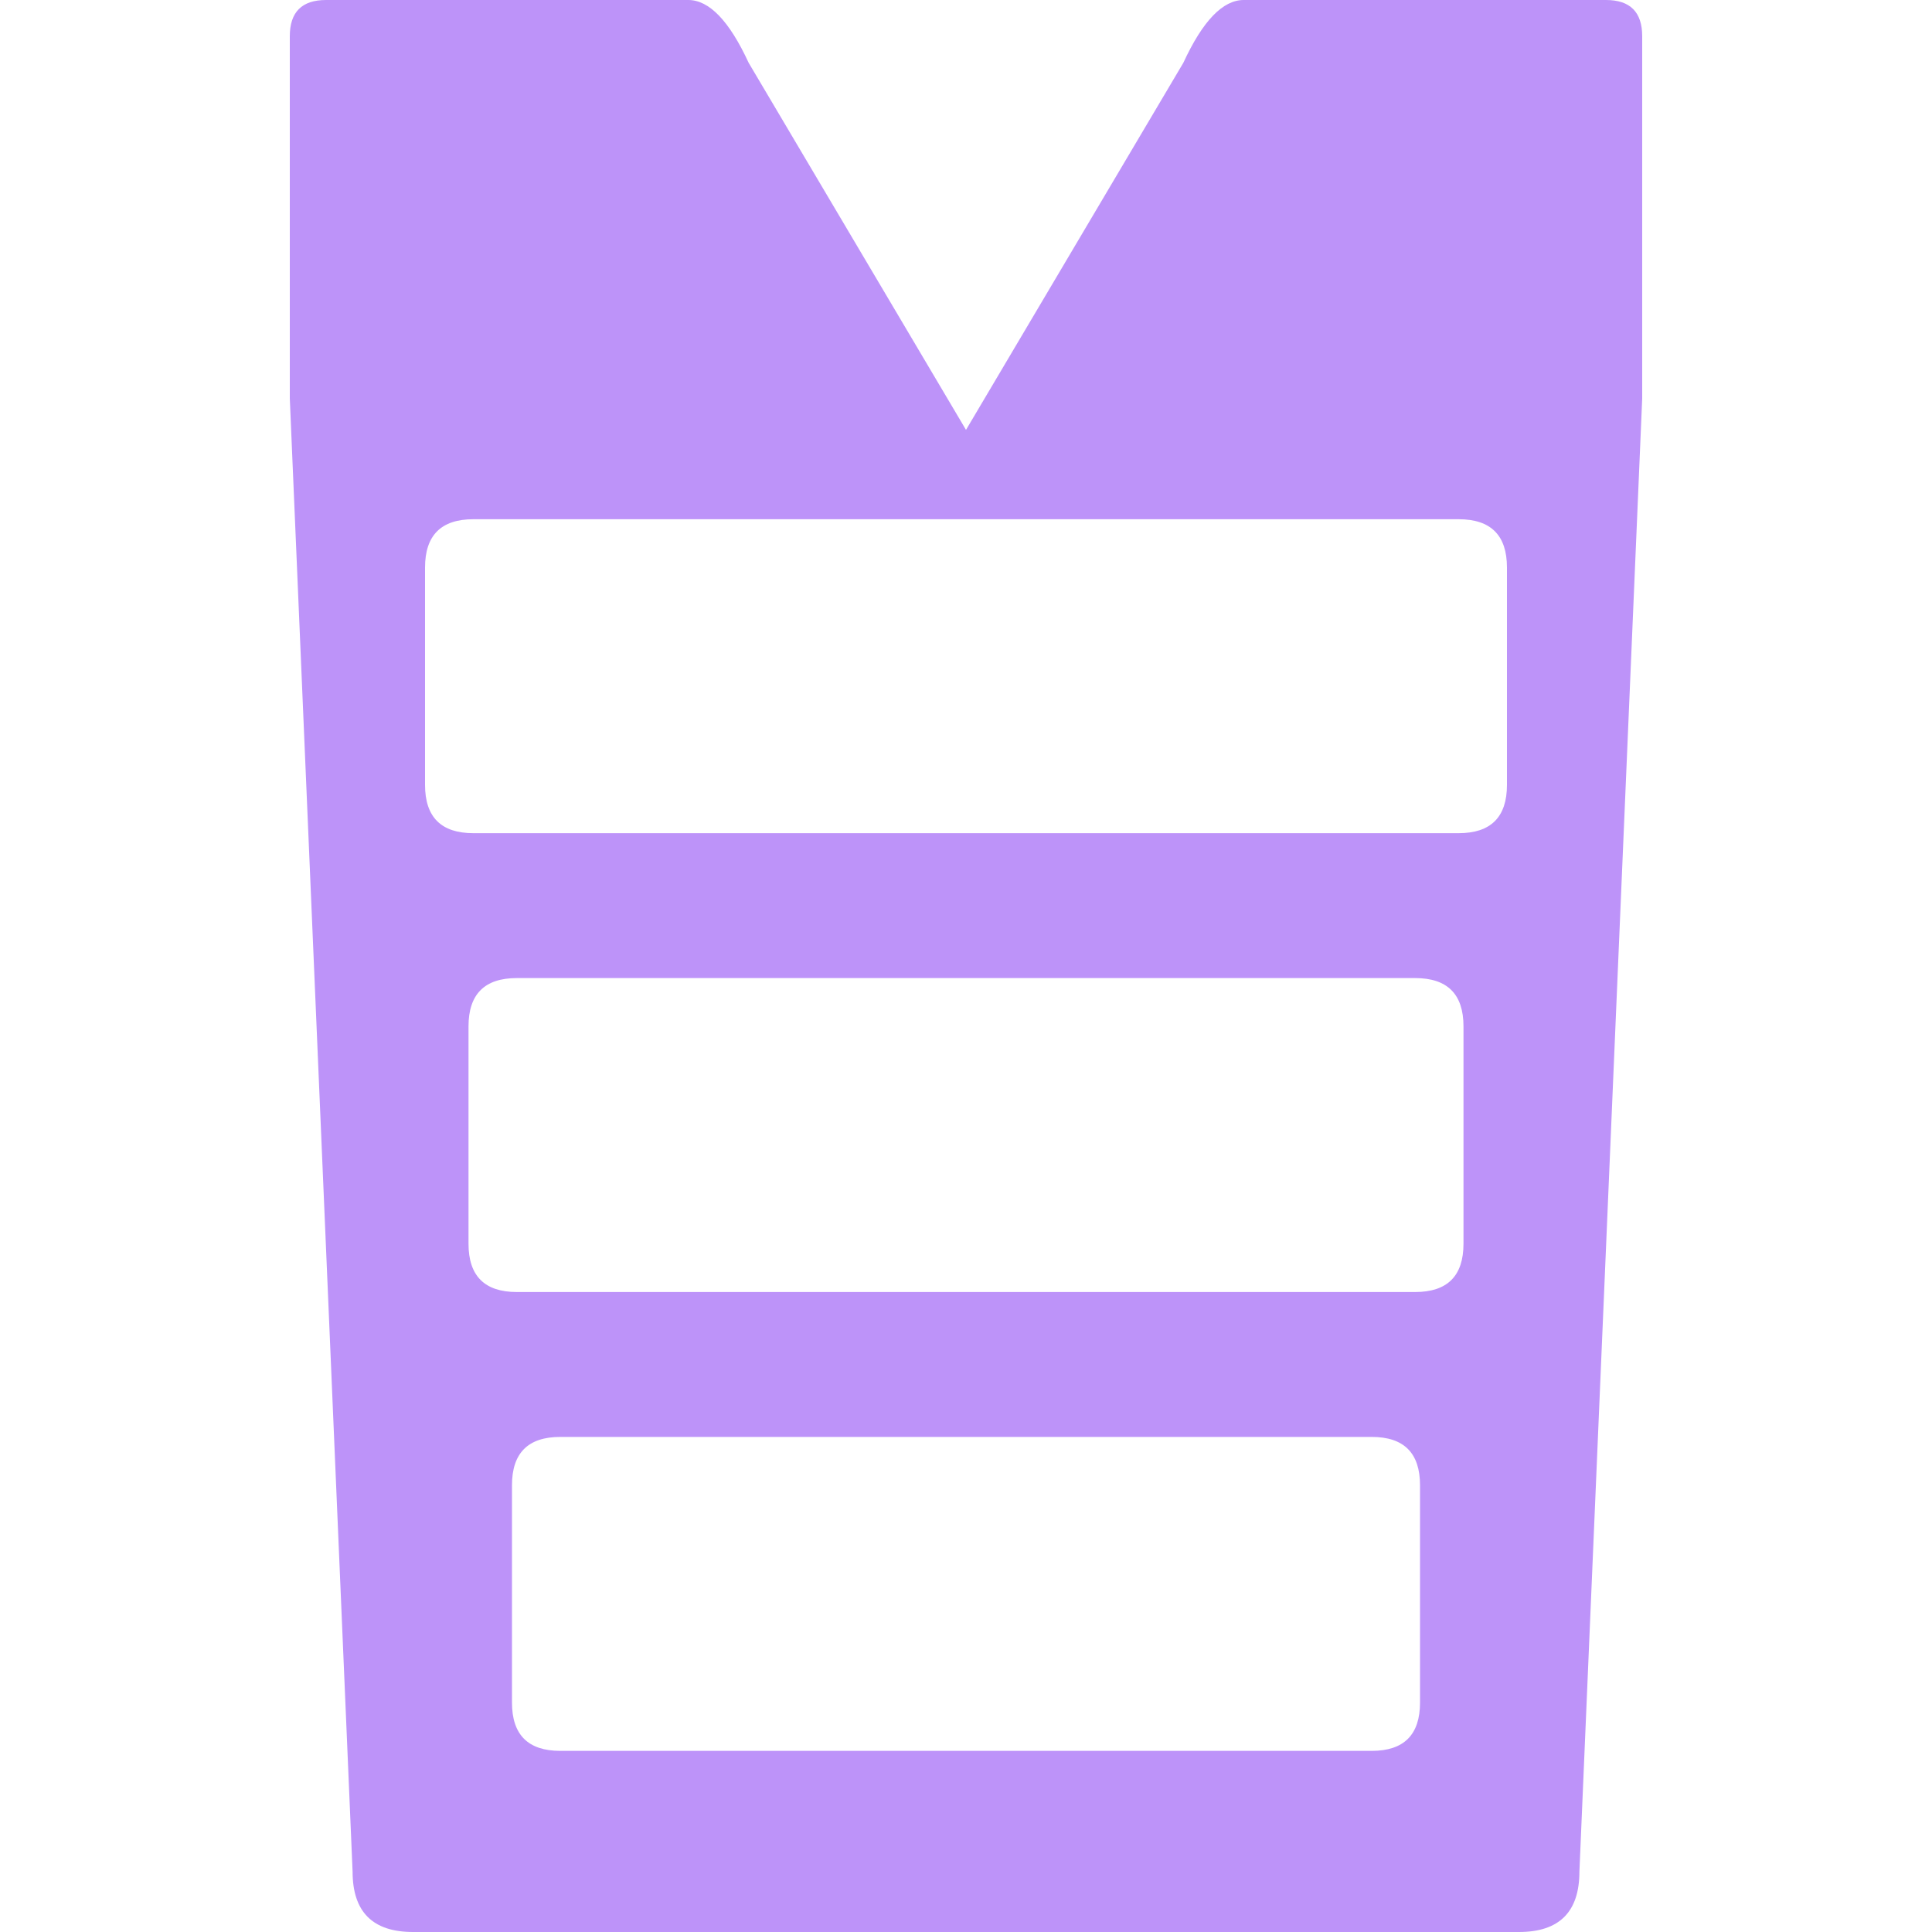
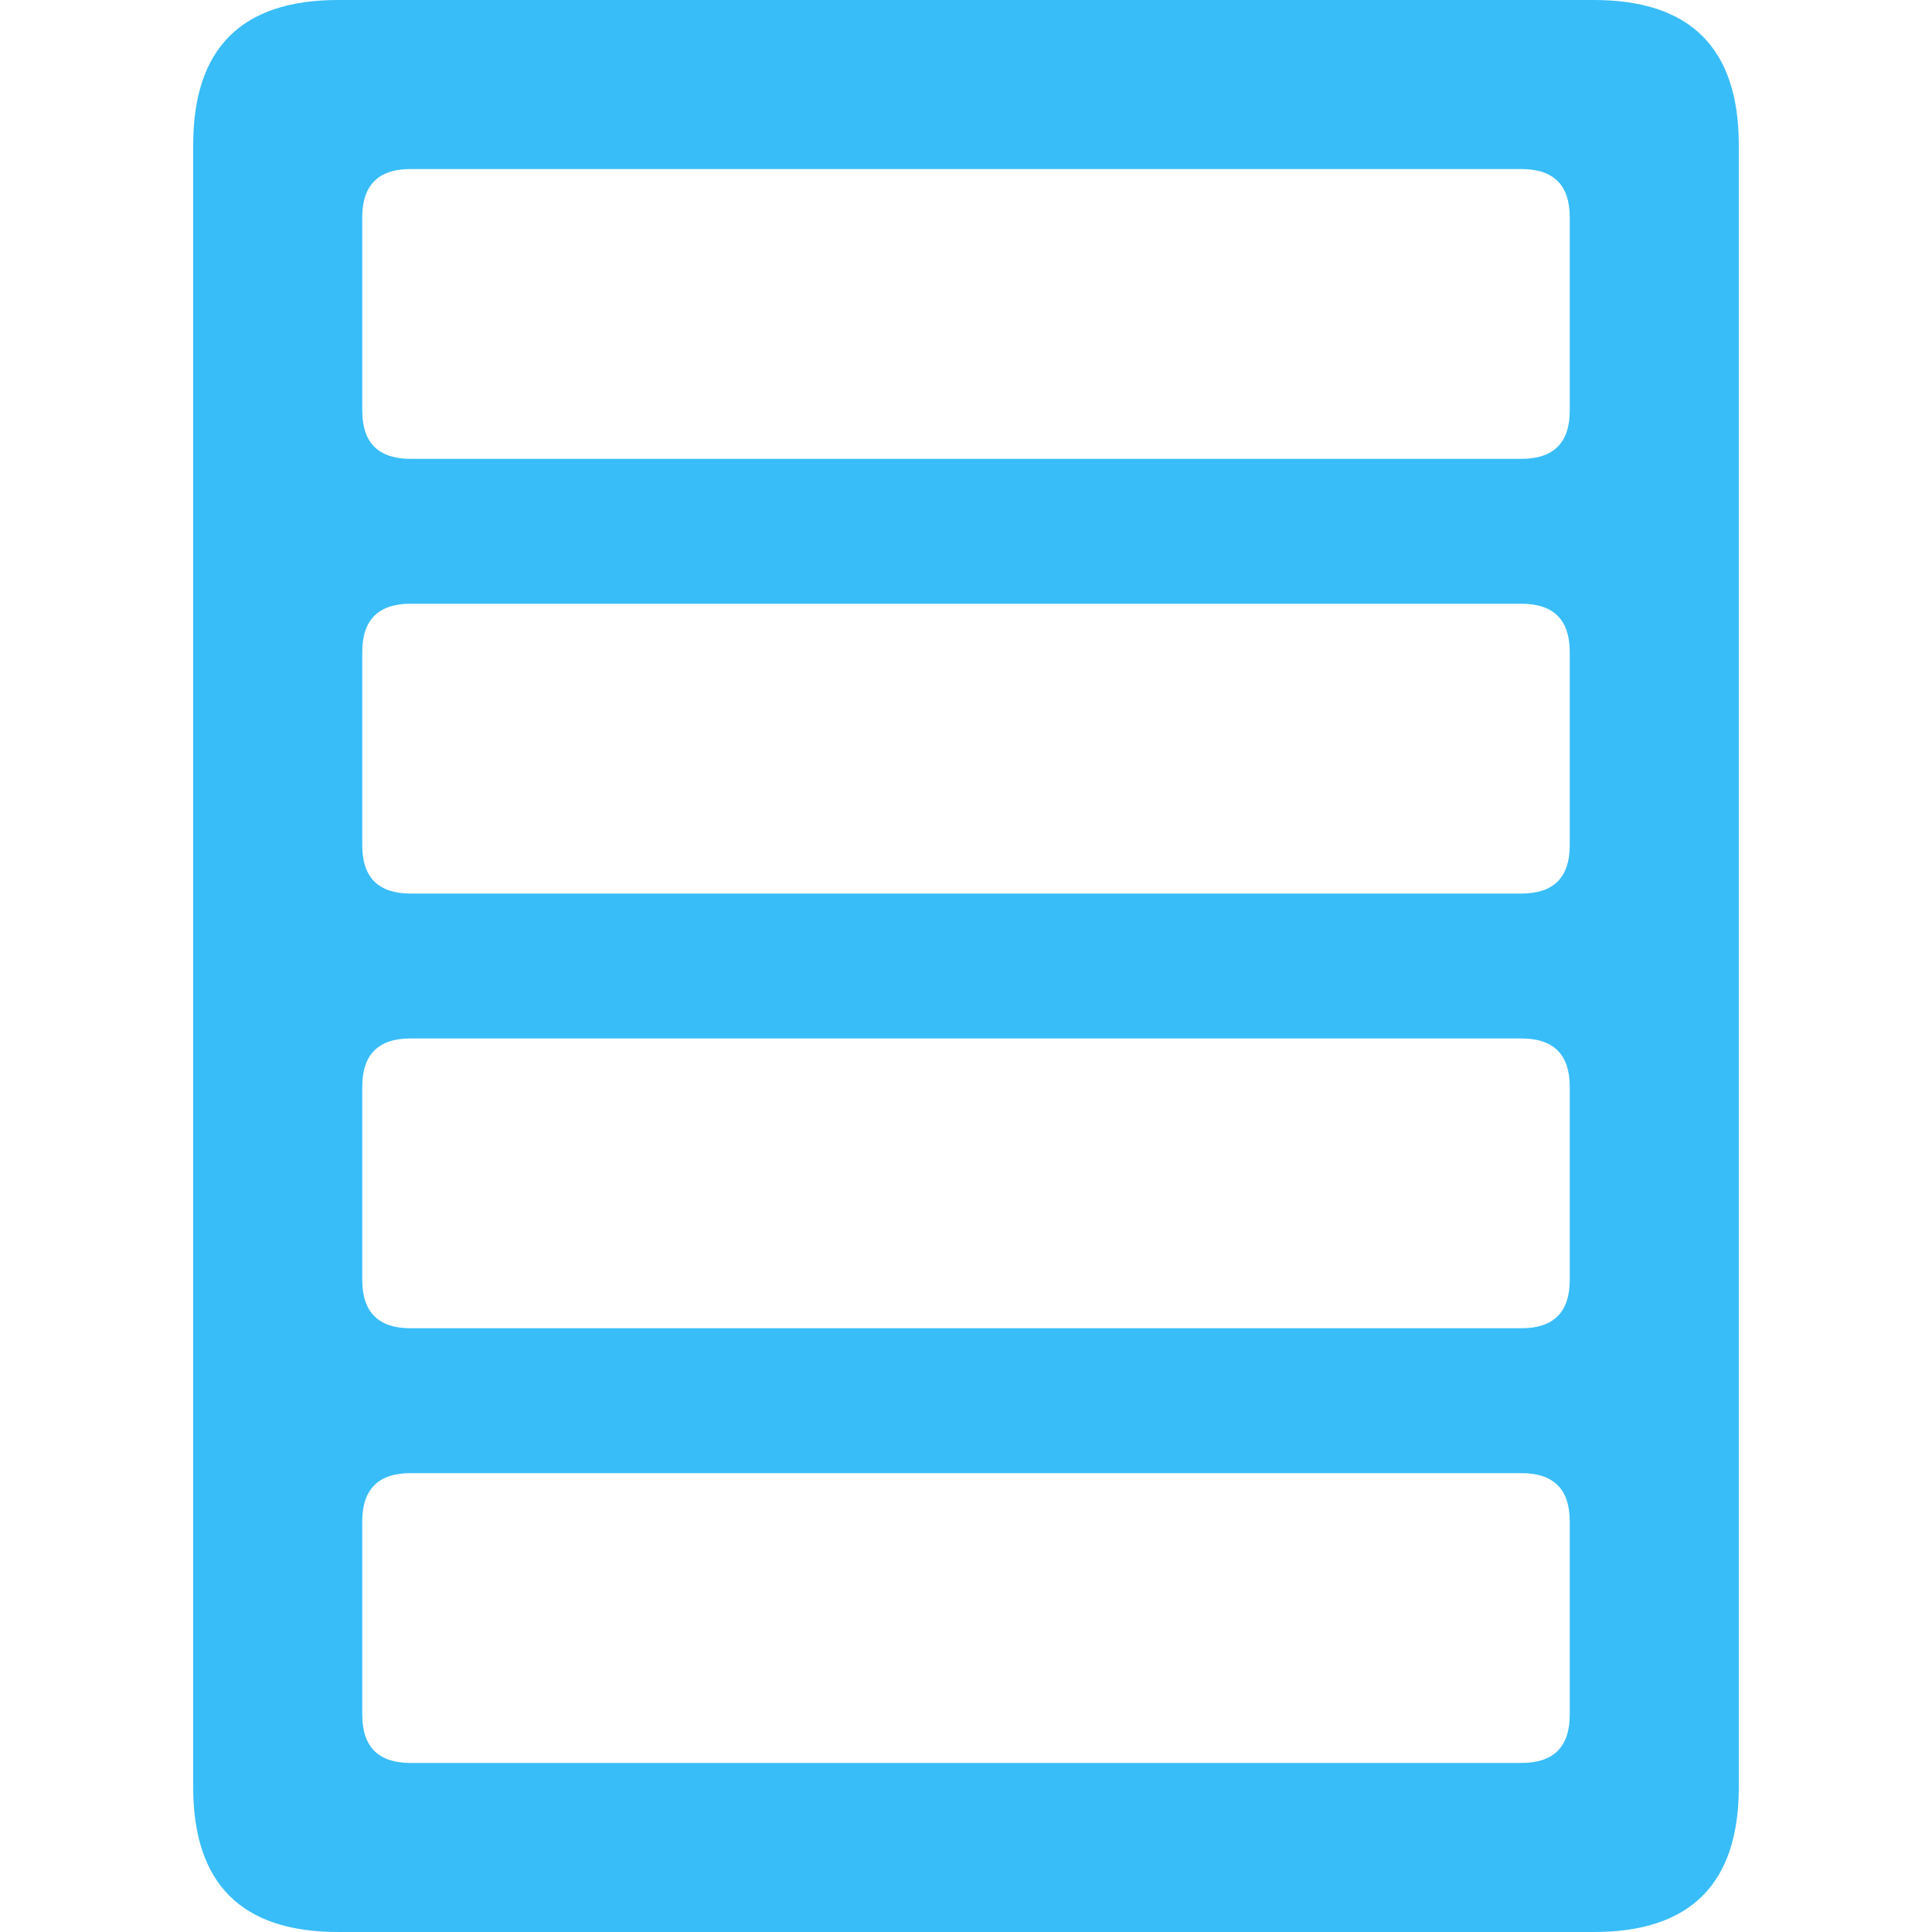
- <svg xmlns="http://www.w3.org/2000/svg" viewBox="-12 0 80 80">
-   <path d="M1.5 0Q0 0 0 1.5L0 16.5L2.6 77.5Q2.6 80 5.1 80L50.9 80Q53.4 80 53.4 77.5L56 16.5L56 1.5Q56 0 54.5 0L39.5 0Q38.2 0 37 2.6L28 17.8L19 2.6Q17.8 0 16.5 0ZM7.6 21.5h40.8q2 0 2 2v9q0 2 -2 2h-40.8q-2 0 -2 -2v-9q0 -2 2 -2ZM9.4 40.5h37.2q2 0 2 2v9q0 2 -2 2h-37.2q-2 0 -2 -2v-9q0 -2 2 -2ZM11.2 59.5h33.6q2 0 2 2v9q0 2 -2 2h-33.6q-2 0 -2 -2v-9q0 -2 2 -2Z" fill="#BD93F9" fill-rule="evenodd" />
+ <svg xmlns="http://www.w3.org/2000/svg" viewBox="-8 0 80 80">
+   <path d="M6 0H58Q64 0 64 6V74Q64 80 58 80H6Q0 80 0 74V6Q0 0 6 0ZM9 7h46q2 0 2 2v8q0 2 -2 2h-46q-2 0 -2 -2v-8q0 -2 2 -2ZM9 25h46q2 0 2 2v8q0 2 -2 2h-46q-2 0 -2 -2v-8q0 -2 2 -2ZM9 43h46q2 0 2 2v8q0 2 -2 2h-46q-2 0 -2 -2v-8q0 -2 2 -2ZM9 61h46q2 0 2 2v8q0 2 -2 2h-46q-2 0 -2 -2v-8q0 -2 2 -2Z" fill="#38BDF8" fill-rule="evenodd" />
</svg>
